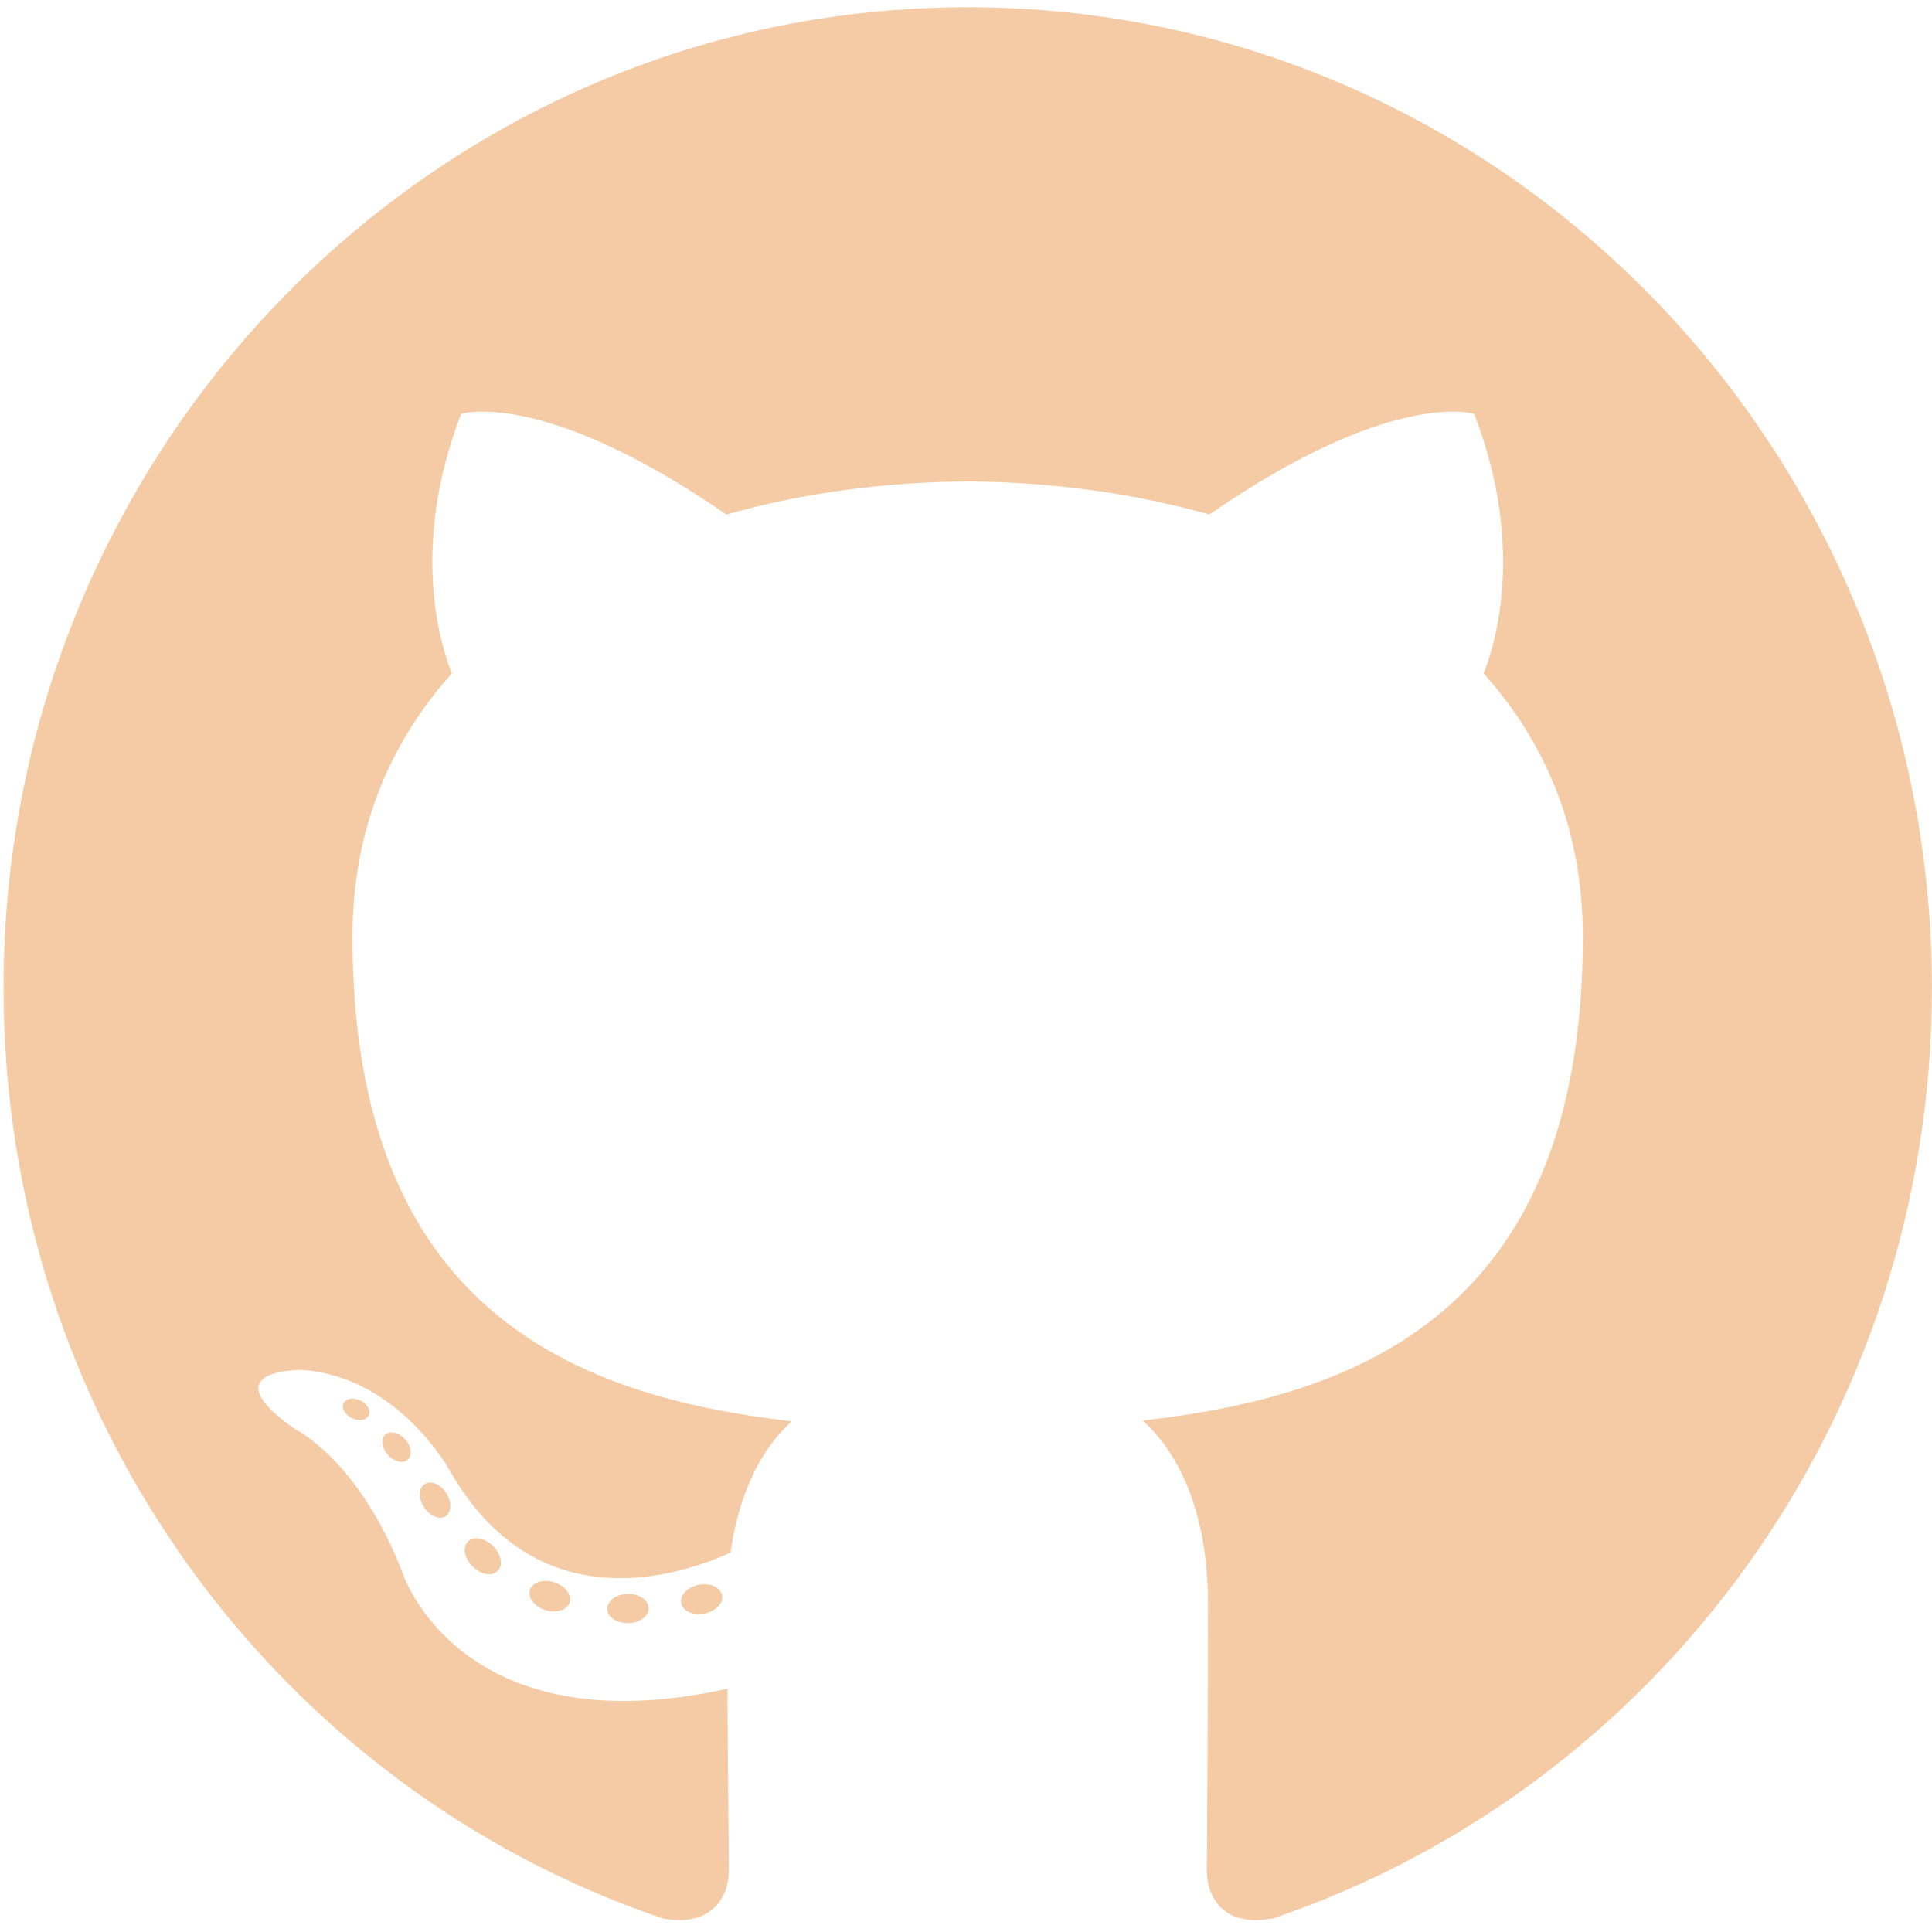
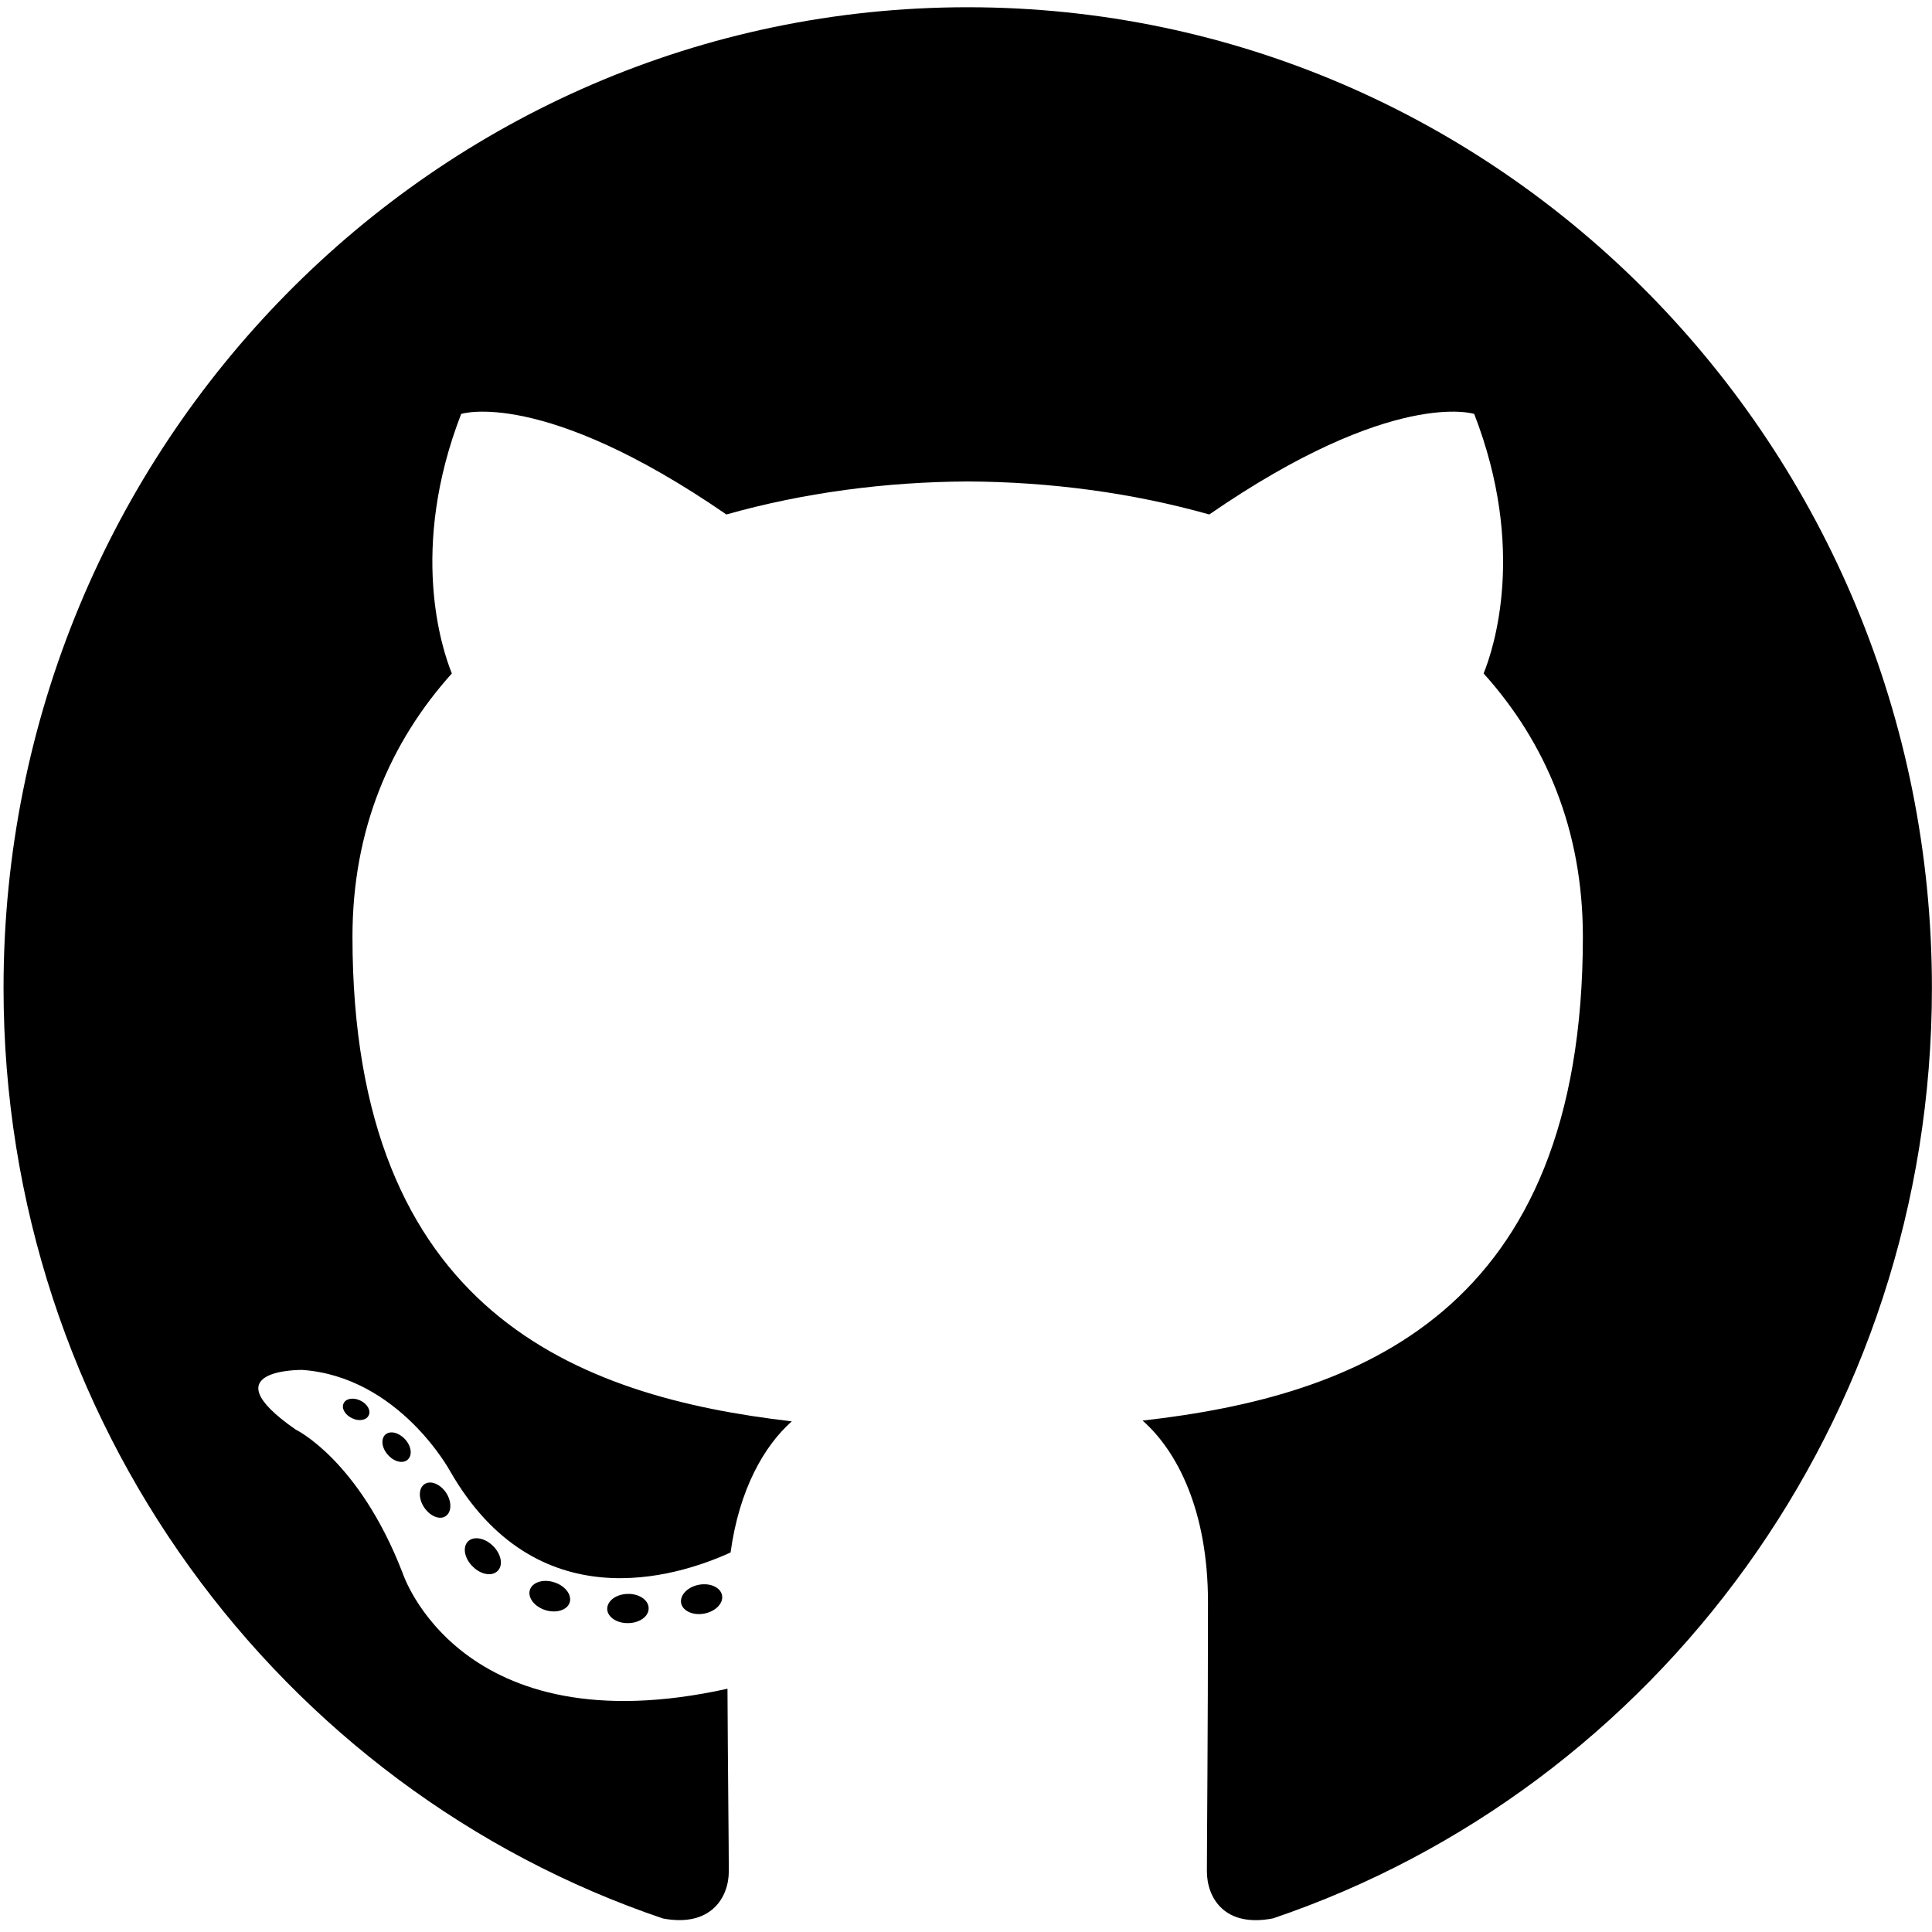
- <svg xmlns="http://www.w3.org/2000/svg" width="48" height="48" viewBox="0 0 48 48" fill="none">
-   <path d="M24.043 0.18C10.815 0.18 0.088 11.088 0.088 24.544C0.088 35.31 6.952 44.443 16.47 47.664C17.667 47.89 18.107 47.136 18.107 46.492C18.107 45.911 18.084 43.992 18.074 41.956C11.41 43.43 10.003 39.081 10.003 39.081C8.914 36.265 7.344 35.516 7.344 35.516C5.17 34.004 7.507 34.035 7.507 34.035C9.913 34.206 11.18 36.546 11.18 36.546C13.316 40.271 16.784 39.194 18.151 38.571C18.366 36.997 18.987 35.921 19.672 35.313C14.351 34.697 8.757 32.608 8.757 23.272C8.757 20.612 9.693 18.438 11.226 16.732C10.977 16.118 10.157 13.64 11.458 10.284C11.458 10.284 13.469 9.629 18.047 12.782C19.958 12.242 22.007 11.971 24.043 11.962C26.079 11.971 28.13 12.242 30.044 12.782C34.617 9.629 36.626 10.284 36.626 10.284C37.929 13.64 37.109 16.118 36.86 16.732C38.396 18.438 39.326 20.612 39.326 23.272C39.326 32.63 33.722 34.691 28.387 35.294C29.247 36.05 30.012 37.533 30.012 39.806C30.012 43.066 29.985 45.689 29.985 46.492C29.985 47.141 30.416 47.9 31.63 47.661C41.143 44.436 47.998 35.306 47.998 24.544C47.998 11.088 37.273 0.18 24.043 0.18Z" fill="#F4CBA4" />
-   <path d="M9.161 35.162C9.108 35.284 8.921 35.32 8.75 35.237C8.577 35.157 8.479 34.992 8.535 34.871C8.587 34.746 8.774 34.712 8.948 34.794C9.122 34.874 9.221 35.041 9.161 35.162Z" fill="#F4CBA4" />
-   <path d="M10.131 36.263C10.017 36.371 9.793 36.321 9.642 36.15C9.485 35.981 9.456 35.753 9.572 35.644C9.69 35.536 9.906 35.587 10.063 35.757C10.22 35.928 10.251 36.154 10.131 36.263Z" fill="#F4CBA4" />
-   <path d="M11.076 37.666C10.929 37.77 10.689 37.673 10.541 37.456C10.394 37.239 10.394 36.98 10.544 36.875C10.693 36.771 10.929 36.865 11.079 37.08C11.226 37.3 11.226 37.56 11.076 37.666Z" fill="#F4CBA4" />
-   <path d="M12.37 39.022C12.239 39.169 11.959 39.13 11.754 38.929C11.545 38.732 11.486 38.453 11.618 38.306C11.751 38.158 12.032 38.2 12.239 38.399C12.446 38.596 12.51 38.876 12.37 39.022Z" fill="#F4CBA4" />
-   <path d="M14.155 39.809C14.097 40 13.828 40.087 13.556 40.005C13.285 39.922 13.108 39.699 13.163 39.506C13.219 39.314 13.49 39.223 13.763 39.31C14.034 39.393 14.211 39.615 14.155 39.809Z" fill="#F4CBA4" />
-   <path d="M16.115 39.955C16.122 40.156 15.892 40.323 15.607 40.326C15.321 40.333 15.089 40.17 15.086 39.973C15.086 39.77 15.311 39.605 15.597 39.6C15.882 39.594 16.115 39.755 16.115 39.955Z" fill="#F4CBA4" />
-   <path d="M17.94 39.639C17.974 39.835 17.776 40.037 17.493 40.09C17.215 40.142 16.957 40.021 16.922 39.826C16.888 39.626 17.089 39.424 17.367 39.372C17.65 39.322 17.904 39.44 17.94 39.639Z" fill="#F4CBA4" />
+ <svg xmlns="http://www.w3.org/2000/svg" width="48" height="48" viewBox="0 0 48 48">
+   <path d="M24.043 0.18C10.815 0.18 0.088 11.088 0.088 24.544C0.088 35.31 6.952 44.443 16.47 47.664C17.667 47.89 18.107 47.136 18.107 46.492C18.107 45.911 18.084 43.992 18.074 41.956C11.41 43.43 10.003 39.081 10.003 39.081C8.914 36.265 7.344 35.516 7.344 35.516C5.17 34.004 7.507 34.035 7.507 34.035C9.913 34.206 11.18 36.546 11.18 36.546C13.316 40.271 16.784 39.194 18.151 38.571C18.366 36.997 18.987 35.921 19.672 35.313C14.351 34.697 8.757 32.608 8.757 23.272C8.757 20.612 9.693 18.438 11.226 16.732C10.977 16.118 10.157 13.64 11.458 10.284C11.458 10.284 13.469 9.629 18.047 12.782C19.958 12.242 22.007 11.971 24.043 11.962C26.079 11.971 28.13 12.242 30.044 12.782C34.617 9.629 36.626 10.284 36.626 10.284C37.929 13.64 37.109 16.118 36.86 16.732C38.396 18.438 39.326 20.612 39.326 23.272C39.326 32.63 33.722 34.691 28.387 35.294C29.247 36.05 30.012 37.533 30.012 39.806C30.012 43.066 29.985 45.689 29.985 46.492C29.985 47.141 30.416 47.9 31.63 47.661C41.143 44.436 47.998 35.306 47.998 24.544C47.998 11.088 37.273 0.18 24.043 0.18Z" />
+   <path d="M9.161 35.162C9.108 35.284 8.921 35.32 8.75 35.237C8.577 35.157 8.479 34.992 8.535 34.871C8.587 34.746 8.774 34.712 8.948 34.794C9.122 34.874 9.221 35.041 9.161 35.162Z" />
+   <path d="M10.131 36.263C10.017 36.371 9.793 36.321 9.642 36.15C9.485 35.981 9.456 35.753 9.572 35.644C9.69 35.536 9.906 35.587 10.063 35.757C10.22 35.928 10.251 36.154 10.131 36.263Z" />
+   <path d="M11.076 37.666C10.929 37.77 10.689 37.673 10.541 37.456C10.394 37.239 10.394 36.98 10.544 36.875C10.693 36.771 10.929 36.865 11.079 37.08C11.226 37.3 11.226 37.56 11.076 37.666Z" />
+   <path d="M12.37 39.022C12.239 39.169 11.959 39.13 11.754 38.929C11.545 38.732 11.486 38.453 11.618 38.306C11.751 38.158 12.032 38.2 12.239 38.399C12.446 38.596 12.51 38.876 12.37 39.022Z" />
+   <path d="M14.155 39.809C14.097 40 13.828 40.087 13.556 40.005C13.285 39.922 13.108 39.699 13.163 39.506C13.219 39.314 13.49 39.223 13.763 39.31C14.034 39.393 14.211 39.615 14.155 39.809Z" />
+   <path d="M16.115 39.955C16.122 40.156 15.892 40.323 15.607 40.326C15.321 40.333 15.089 40.17 15.086 39.973C15.086 39.77 15.311 39.605 15.597 39.6C15.882 39.594 16.115 39.755 16.115 39.955Z" />
+   <path d="M17.94 39.639C17.974 39.835 17.776 40.037 17.493 40.09C17.215 40.142 16.957 40.021 16.922 39.826C16.888 39.626 17.089 39.424 17.367 39.372C17.65 39.322 17.904 39.44 17.94 39.639Z" />
</svg>
